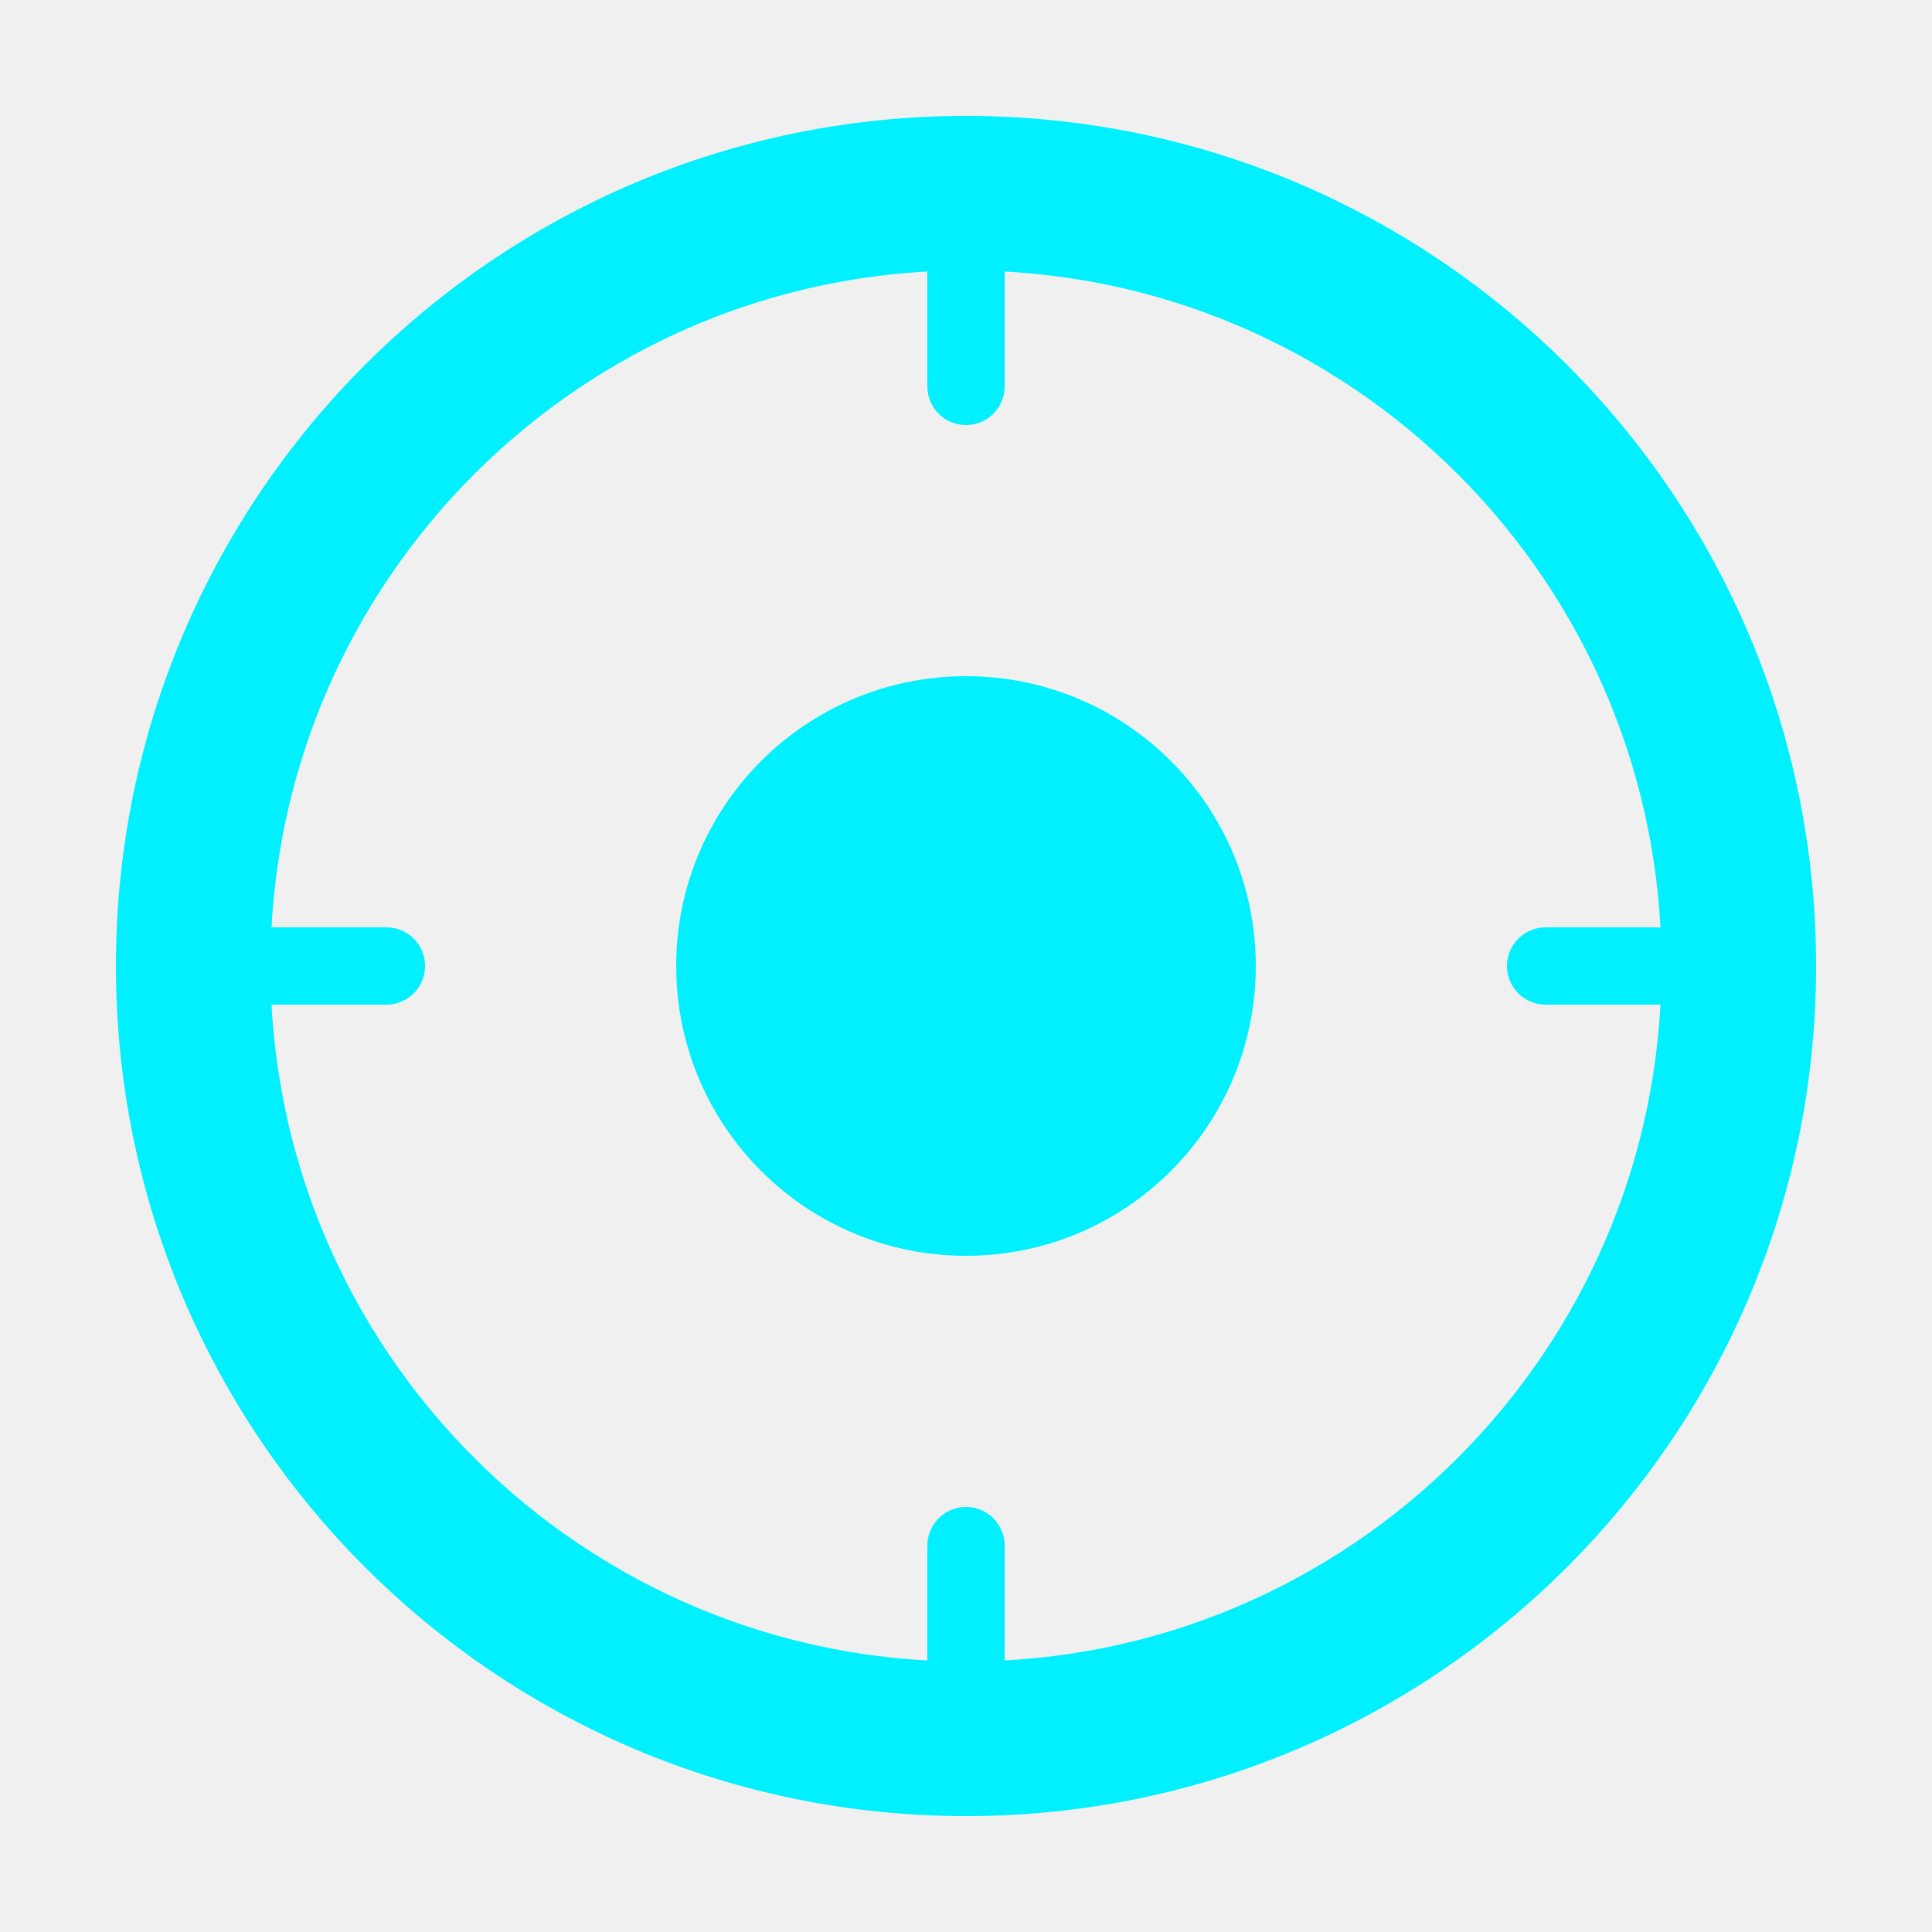
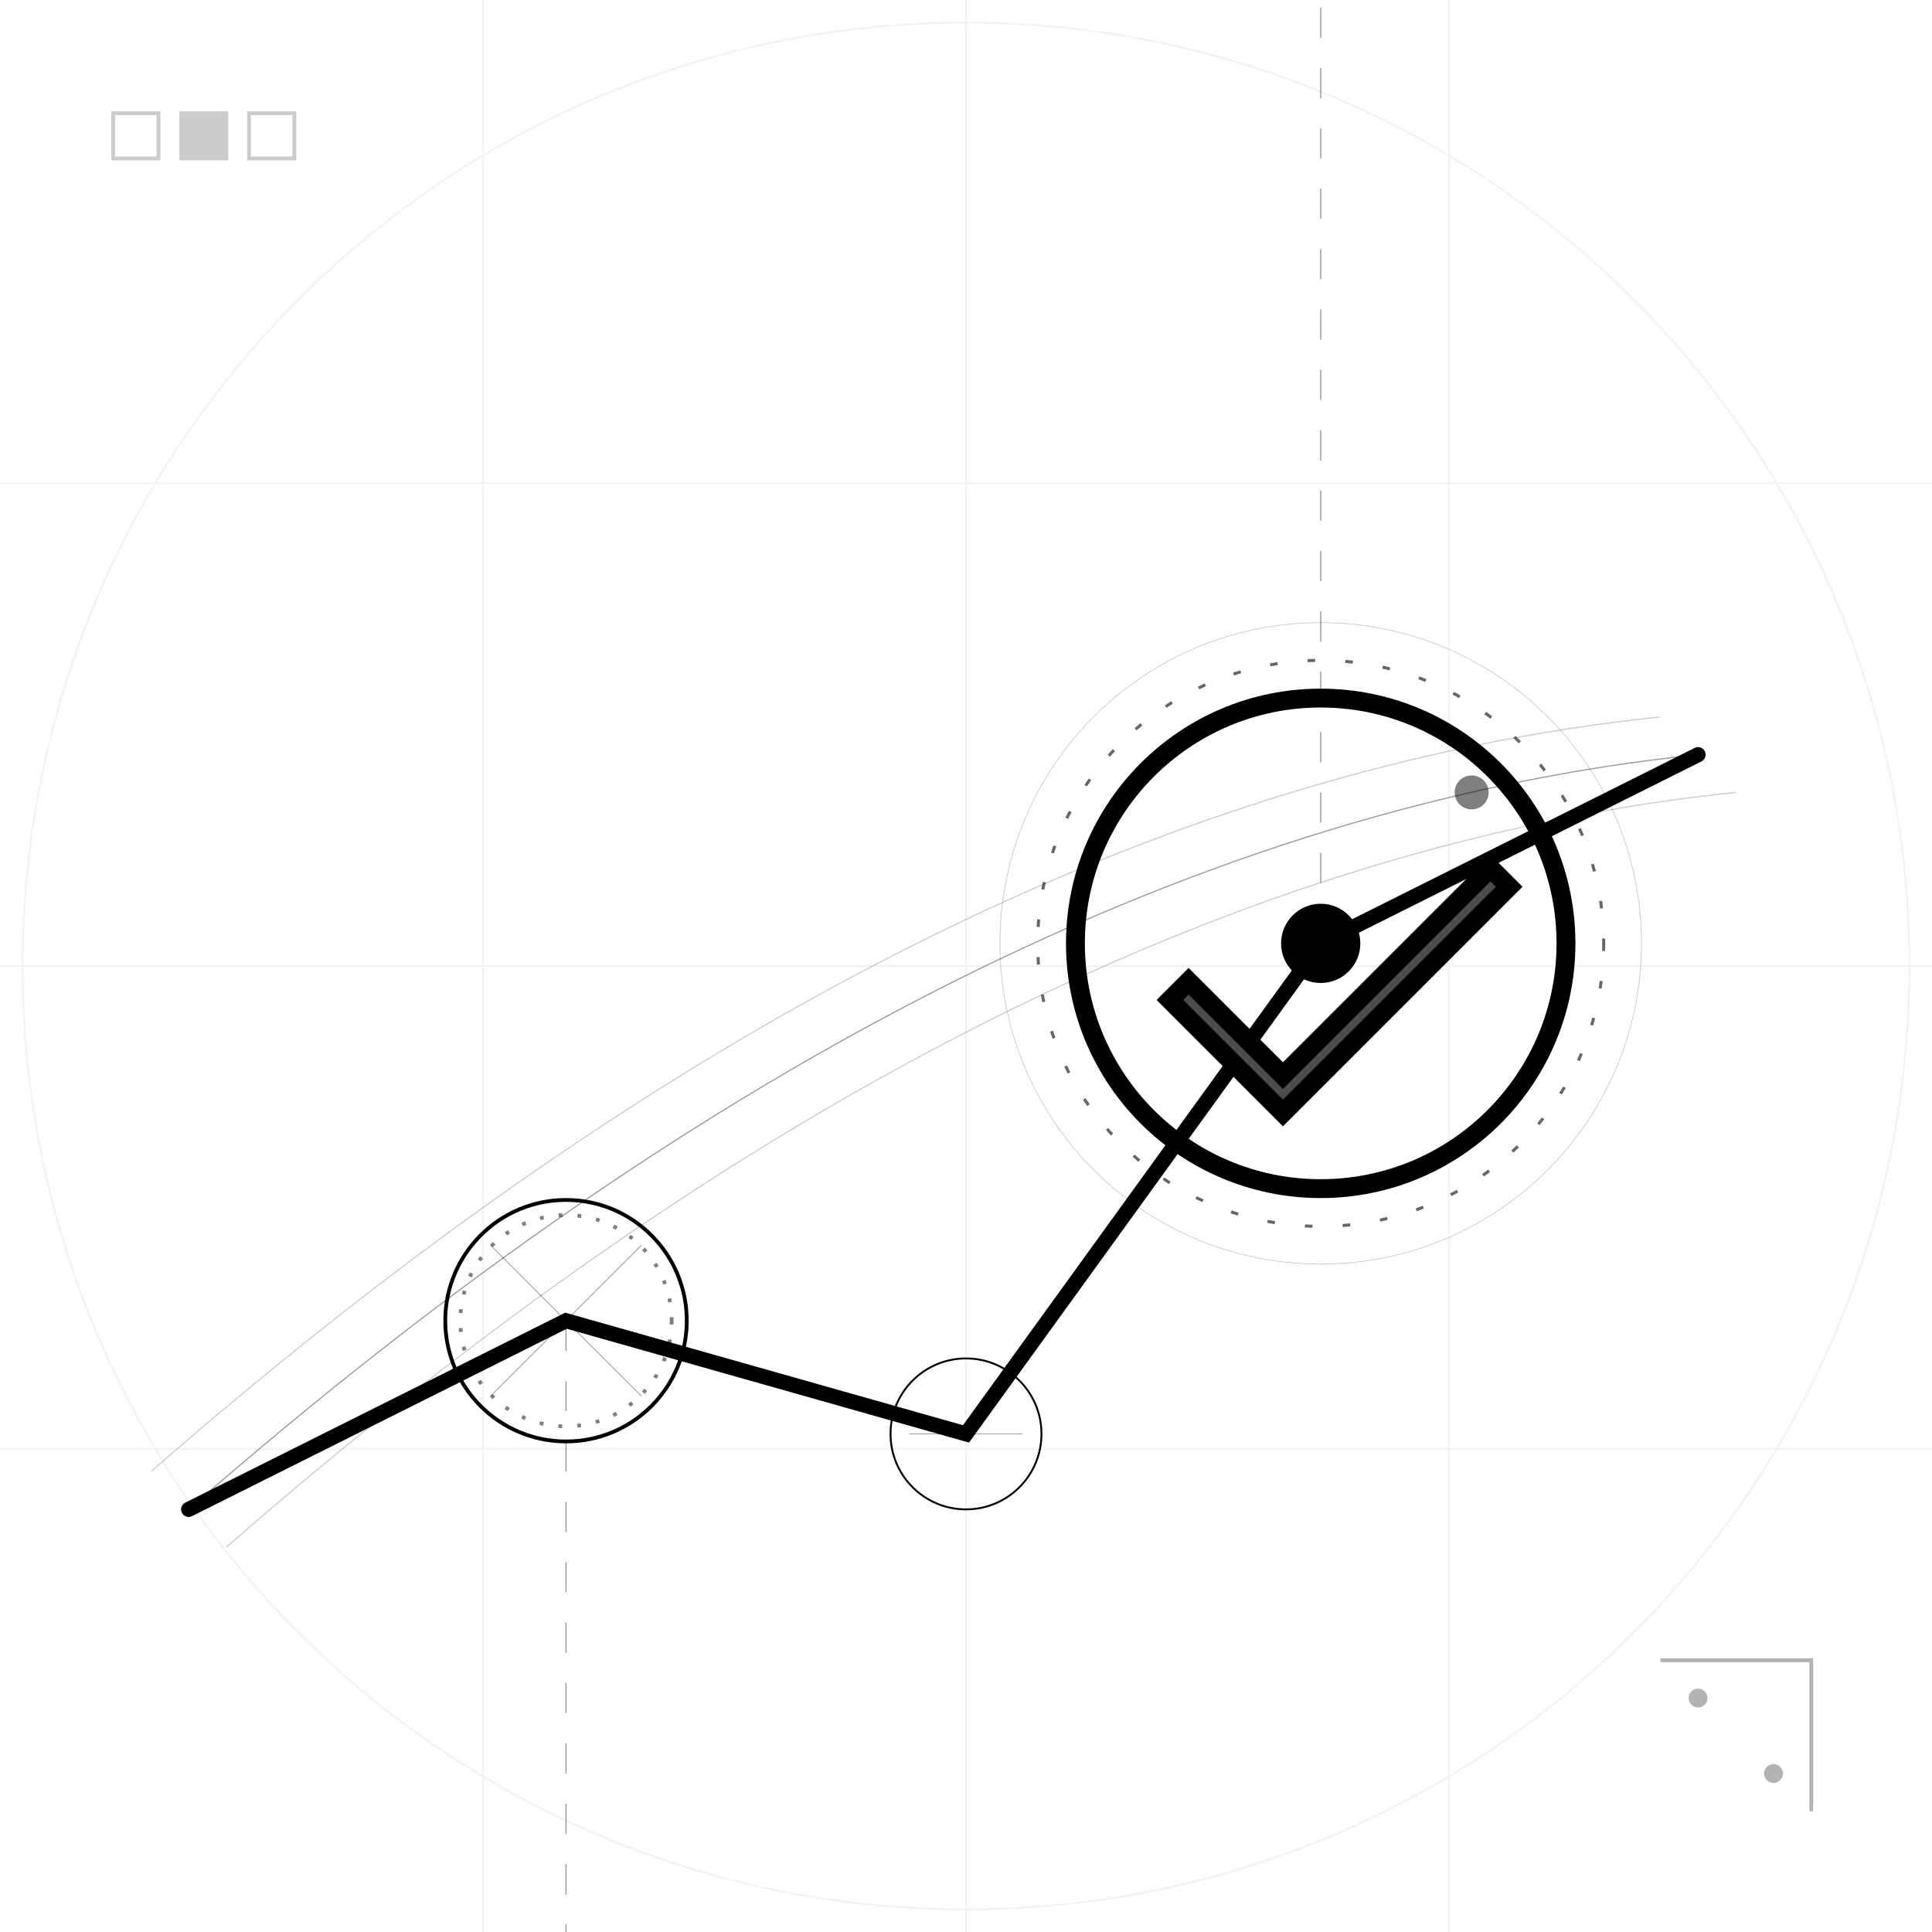
- <svg xmlns="http://www.w3.org/2000/svg" width="100" height="100" viewBox="0 0 100 100" fill="none">
-   <circle cx="50" cy="50" r="40" stroke="#00f0ff" stroke-width="8" stroke-linecap="round" />
-   <circle cx="50" cy="50" r="15" fill="#00f0ff" />
-   <path d="M50 10V20" stroke="#00f0ff" stroke-width="4" stroke-linecap="round" />
-   <path d="M50 80V90" stroke="#00f0ff" stroke-width="4" stroke-linecap="round" />
-   <path d="M10 50H20" stroke="#00f0ff" stroke-width="4" stroke-linecap="round" />
-   <path d="M80 50H90" stroke="#00f0ff" stroke-width="4" stroke-linecap="round" />
+ <svg xmlns="http://www.w3.org/2000/svg" width="512" height="512" viewBox="0 0 512 512" fill="none">
+   <rect width="512" height="512" fill="white" />
+   <g stroke="black" fill="none">
+     <g opacity="0.05" stroke-width="0.5">
+       <path d="M0 256 H 512" />
+       <path d="M256 0 V 512" />
+       <path d="M0 128 H 512" />
+       <path d="M0 384 H 512" />
+       <path d="M128 0 V 512" />
+       <path d="M384 0 V 512" />
+       <circle cx="256" cy="256" r="250" />
+     </g>
+     <path d="M50 400 L 150 350 L 256 380 L 350 250 L 450 200" stroke-width="4" stroke-linecap="round" />
+     <g transform="translate(150, 350)">
+       <circle r="32" stroke-width="1" />
+       <circle r="28" stroke-dasharray="1 4" opacity="0.5" />
+       <path d="M-20 -20 L 20 20 M-20 20 L 20 -20" stroke-width="0.3" opacity="0.3" />
+     </g>
+     <g transform="translate(256, 380)">
+       <circle r="20" stroke-width="0.5" />
+       <path d="M-15 0 H 15" stroke-width="0.2" opacity="0.4" />
+     </g>
+     <g transform="translate(350, 250)">
+       <circle r="65" stroke-width="5" />
+       <circle r="75" stroke-width="0.8" stroke-dasharray="2 8" opacity="0.6" />
+       <circle r="85" stroke-width="0.2" opacity="0.2" />
+       <path d="M-35 15 L -10 40 L 45 -15" stroke-width="12" stroke-linecap="square" />
+       <path d="M-35 15 L -10 40 L 45 -15" stroke="white" stroke-width="2" stroke-linecap="square" opacity="0.3" />
+       <circle cx="0" cy="0" r="10" fill="black" />
+       <circle cx="40" cy="-40" r="4" fill="black" opacity="0.5" />
+     </g>
+     <g opacity="0.4" stroke-width="0.3">
+       <path d="M50 400 Q 256 220 450 200" />
+       <path d="M60 410 Q 266 230 460 210" opacity="0.5" />
+       <path d="M40 390 Q 246 210 440 190" opacity="0.5" />
+       <path d="M150 350 L 150 512" stroke-dasharray="8 8" />
+       <path d="M350 250 L 350 0" stroke-dasharray="8 8" />
+     </g>
+     <g transform="translate(480, 480)" fill="black" font-family="monospace" font-size="9" opacity="0.3">
+       <path d="M-40 -40 H 0 V 0" stroke="black" stroke-width="1" fill="none" />
+       <circle cx="-30" cy="-30" r="2" fill="black" />
+       <circle cx="-10" cy="-10" r="2" fill="black" />
+     </g>
+     <g transform="translate(30, 30)" fill="black" opacity="0.2">
+       <rect width="12" height="12" stroke="black" stroke-width="1" fill="none" />
+       <rect x="18" width="12" height="12" stroke="black" stroke-width="1" fill="black" />
+       <rect x="36" width="12" height="12" stroke="black" stroke-width="1" fill="none" />
+     </g>
+   </g>
</svg>
